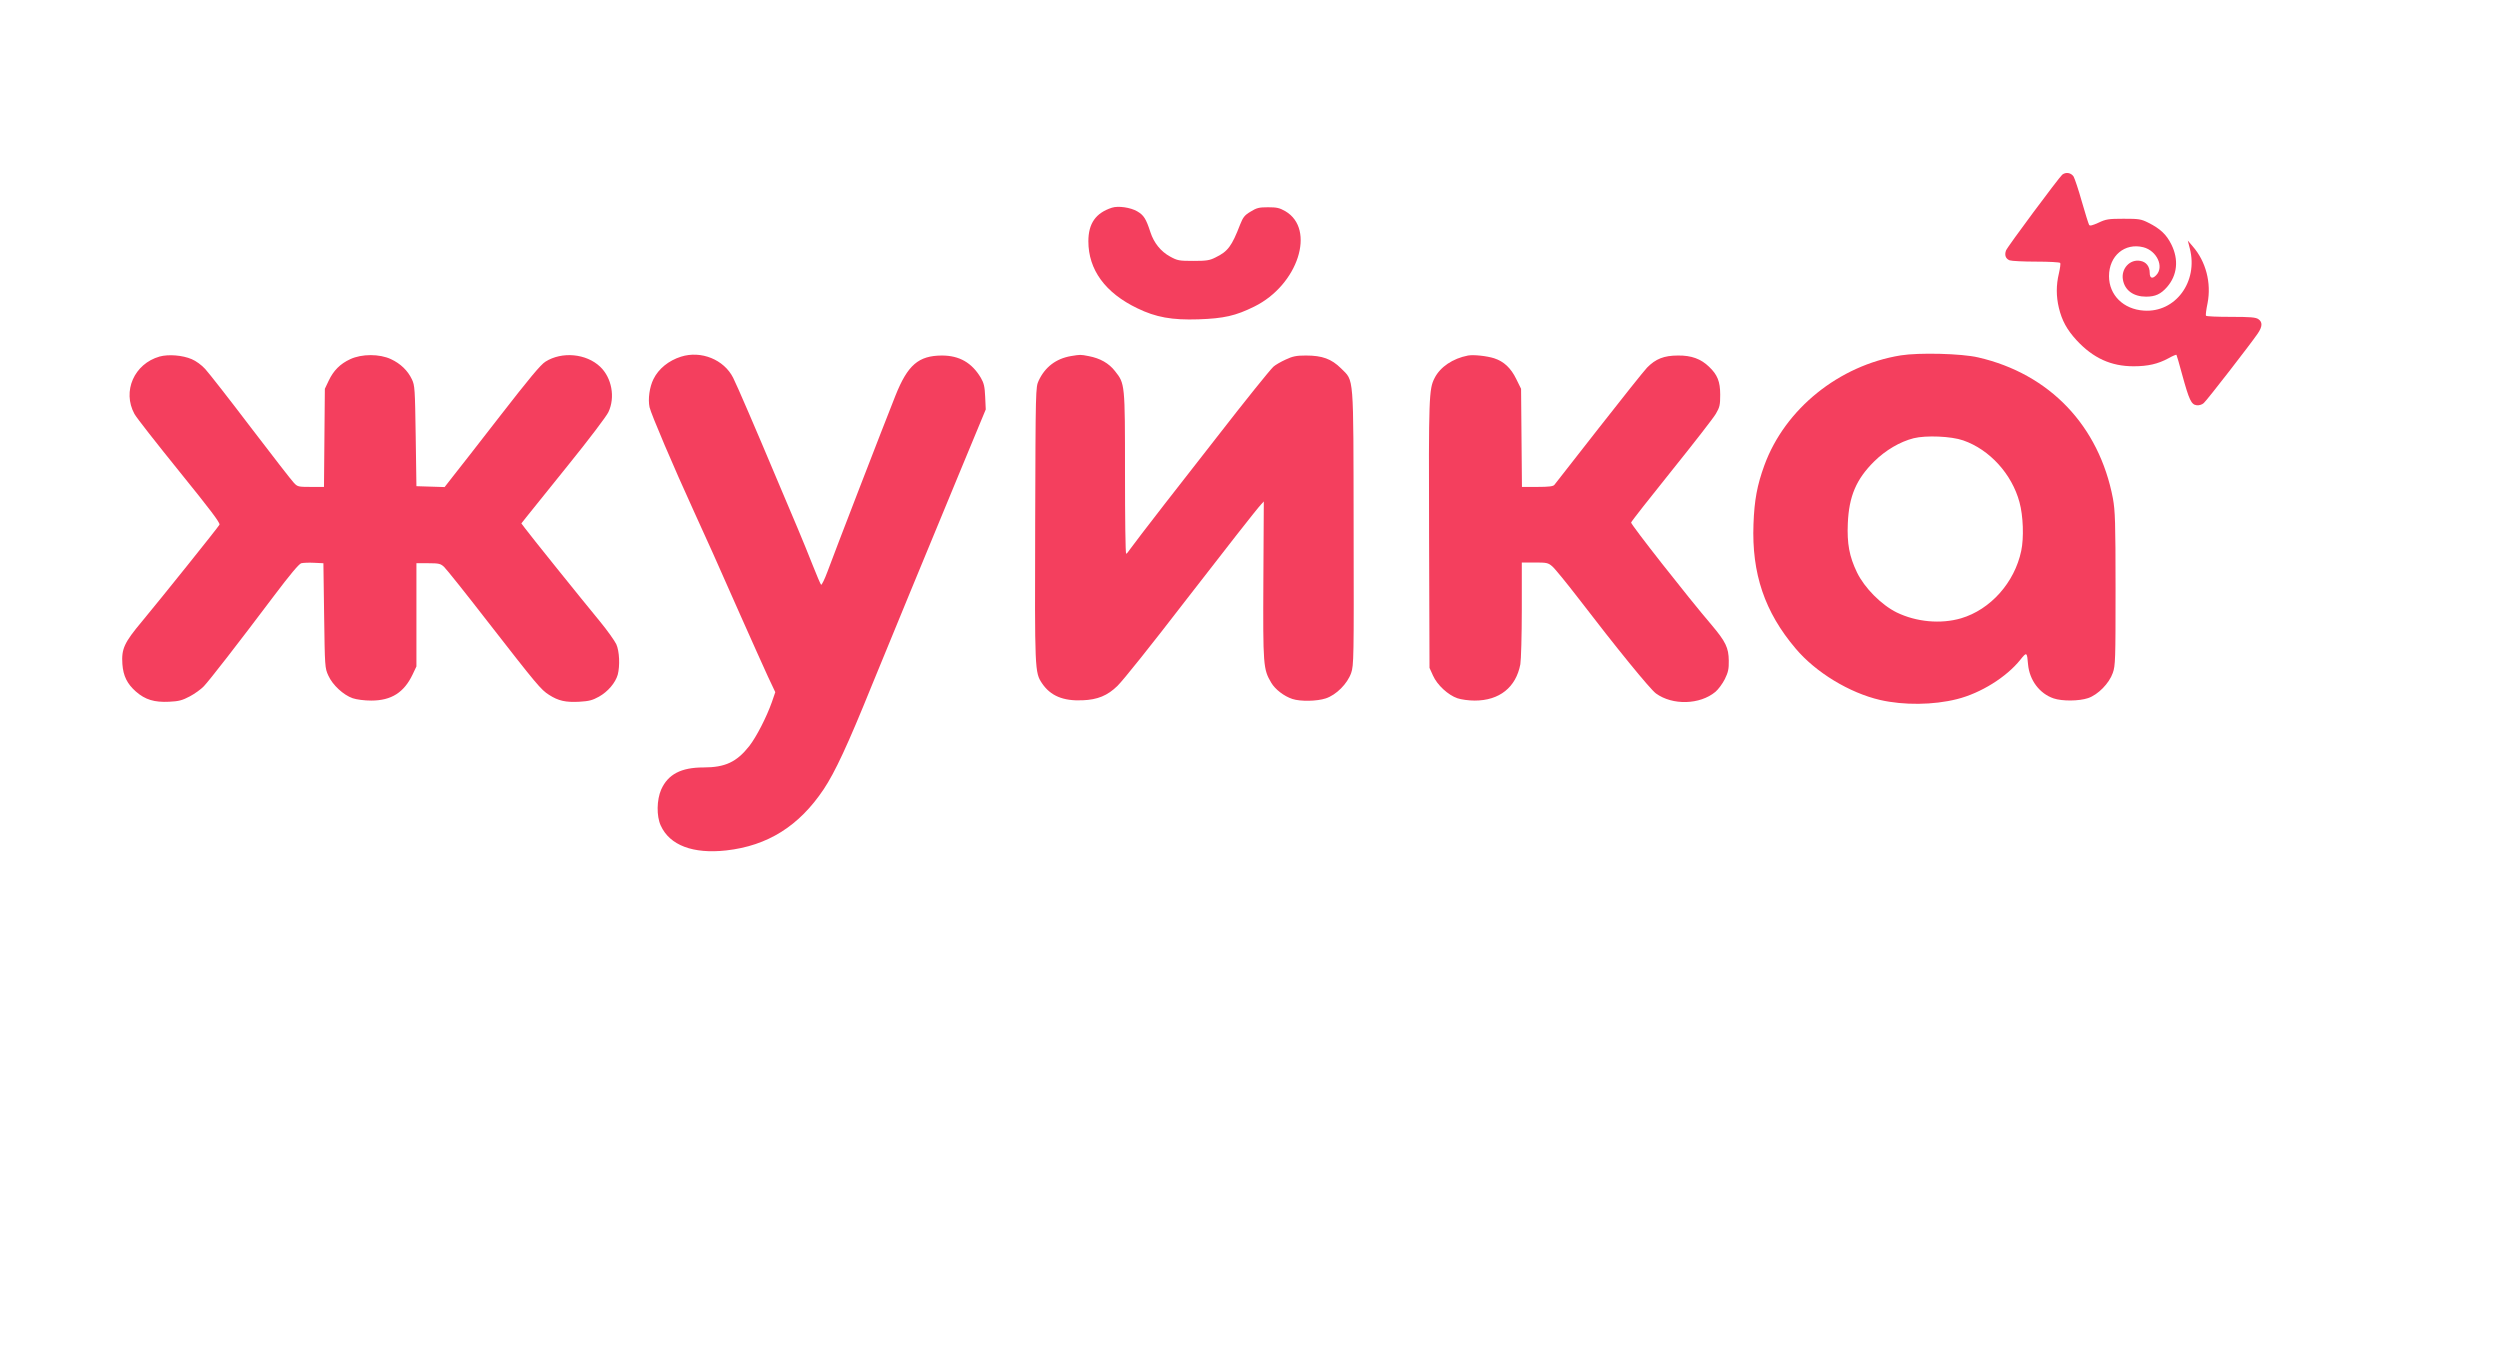
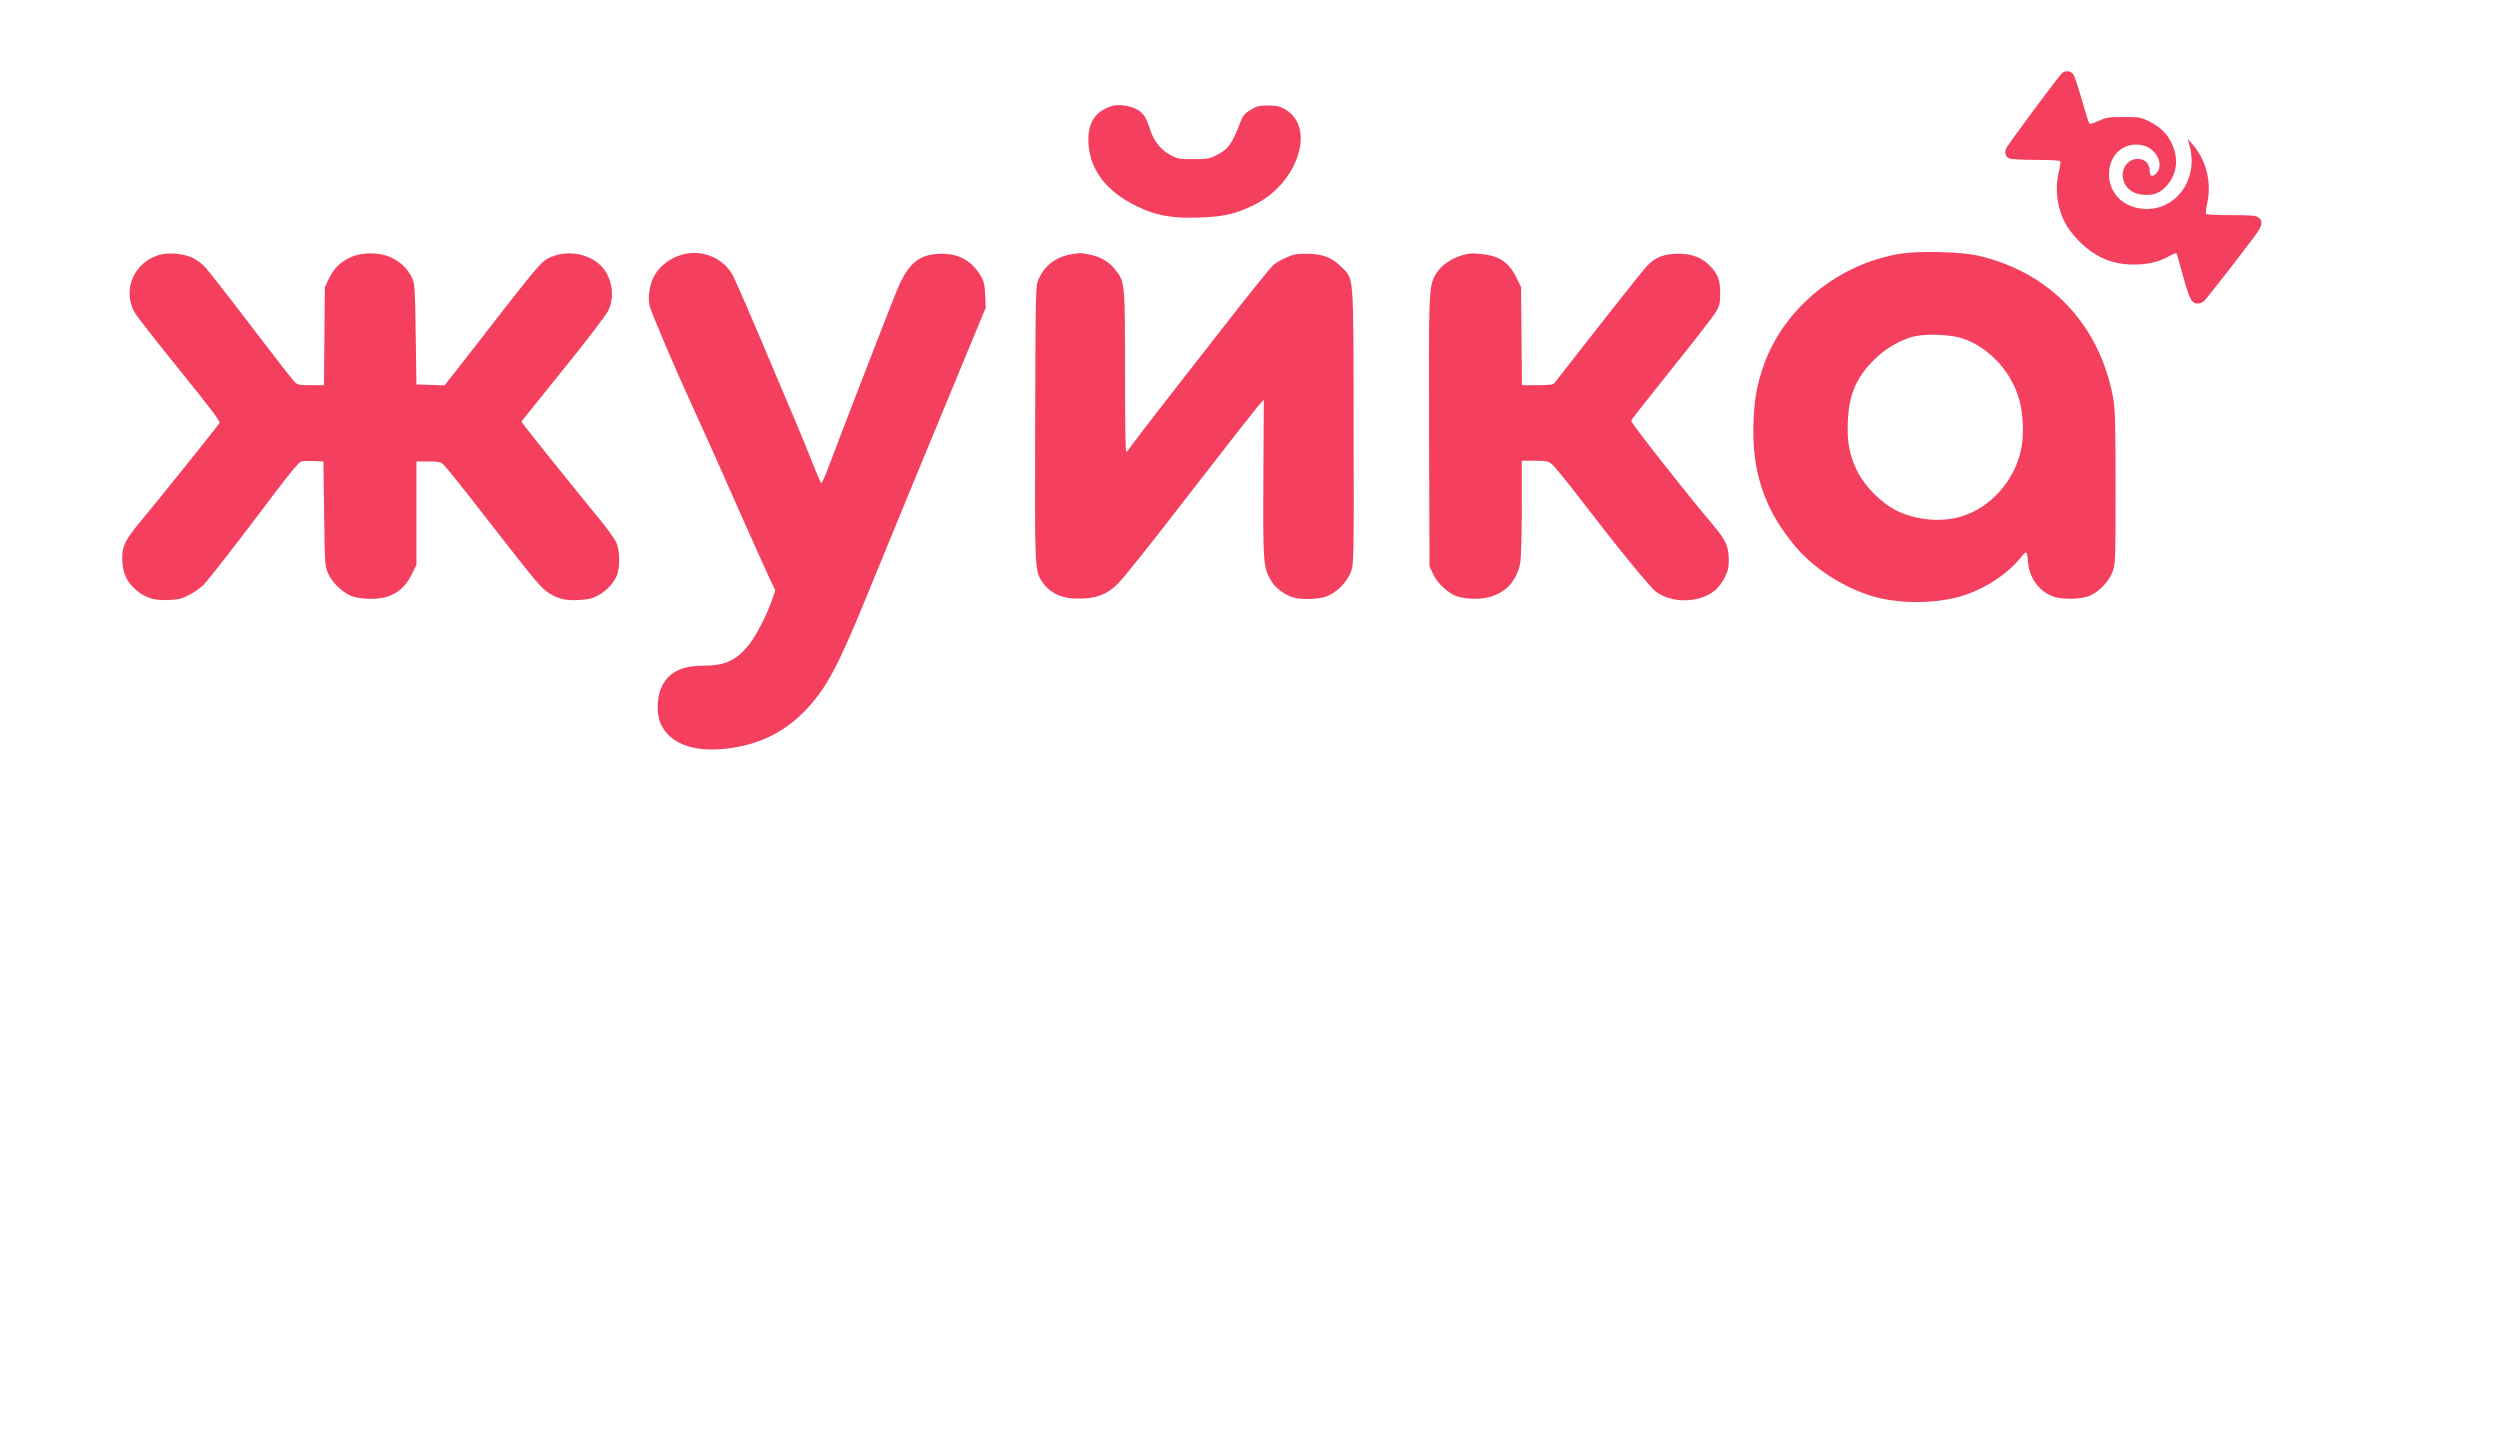
- <svg xmlns="http://www.w3.org/2000/svg" version="1.0" width="172px" height="93px" viewBox="630 410 1720 930" preserveAspectRatio="xMidYMid meet">
+ <svg xmlns="http://www.w3.org/2000/svg" version="1.0" width="172px" height="99px" viewBox="630 480 1720 990" preserveAspectRatio="xMidYMid meet">
  <g transform="translate(0,1536) scale(0.1,-0.1)" fill="#f43f5e" stroke="none">
    <path d="M20488 10058 c-23 -20 -379 -498 -387 -522 -11 -32 -2 -56 25 -67 14 -5 97 -9 184 -9 87 0 161 -4 164 -9 4 -5 -1 -38 -9 -73 -19 -80 -19 -156 0 -236 21 -87 55 -150 122 -223 114 -123 237 -179 392 -179 99 0 168 16 240 55 28 16 53 26 55 24 2 -2 20 -65 40 -139 47 -171 62 -204 99 -208 18 -2 37 4 49 15 22 19 325 410 371 478 33 48 34 79 5 99 -18 13 -55 16 -190 16 -92 0 -169 3 -171 8 -3 4 2 43 11 86 27 139 -11 287 -102 391 l-34 40 14 -55 c59 -228 -99 -442 -316 -427 -141 9 -240 107 -240 237 0 140 108 231 236 199 94 -24 145 -136 88 -193 -26 -27 -44 -20 -44 17 0 44 -24 75 -64 82 -72 14 -135 -54 -120 -131 13 -72 73 -115 159 -115 63 0 101 17 144 66 71 81 82 189 30 293 -34 69 -77 109 -159 150 -50 25 -65 27 -170 27 -104 0 -121 -3 -172 -27 -42 -19 -60 -24 -65 -15 -4 7 -27 79 -50 160 -23 82 -49 159 -57 173 -18 26 -53 32 -78 12z" />
    <path d="M13950 9831 c-111 -36 -162 -108 -162 -231 0 -196 116 -355 337 -461 127 -62 239 -82 420 -76 175 6 256 24 385 88 300 148 425 532 213 656 -40 23 -59 27 -119 27 -62 0 -78 -4 -120 -30 -42 -25 -52 -39 -72 -89 -57 -148 -84 -185 -169 -226 -41 -21 -63 -24 -153 -24 -98 0 -109 2 -160 30 -64 35 -111 94 -135 167 -30 93 -46 118 -91 144 -46 27 -131 39 -174 25z" />
    <path d="M19377 8815 c-425 -69 -796 -368 -938 -756 -50 -137 -69 -240 -75 -404 -13 -341 77 -606 290 -857 138 -164 370 -305 582 -354 162 -37 366 -35 528 6 164 41 341 152 436 271 44 55 46 54 53 -32 10 -109 79 -201 176 -234 59 -20 175 -19 237 2 68 23 145 101 170 173 18 51 19 89 19 580 0 462 -3 536 -18 620 -95 501 -436 858 -927 971 -115 27 -408 34 -533 14z m430 -585 c182 -63 335 -232 387 -425 26 -94 31 -246 12 -335 -46 -219 -212 -404 -414 -464 -140 -41 -308 -25 -442 40 -106 52 -223 170 -274 276 -53 110 -69 198 -63 338 8 186 58 303 181 425 79 78 178 136 272 160 85 21 259 14 341 -15z" />
    <path d="M7398 8807 c-175 -50 -258 -239 -173 -395 14 -26 154 -204 310 -397 212 -262 281 -353 275 -365 -11 -20 -395 -499 -532 -664 -124 -148 -143 -190 -136 -295 6 -82 33 -136 93 -189 64 -56 127 -75 229 -70 67 3 91 10 142 37 34 18 77 49 96 69 39 41 231 288 484 624 107 142 172 220 187 223 12 3 52 5 87 3 l65 -3 5 -360 c5 -353 5 -361 29 -413 29 -65 104 -134 168 -156 27 -9 80 -16 127 -16 139 0 226 56 285 180 l26 55 0 355 0 355 82 0 c73 0 84 -3 108 -25 15 -14 148 -180 295 -370 344 -442 372 -476 428 -511 64 -41 114 -52 208 -47 67 4 90 10 135 35 61 34 113 95 129 151 16 61 12 162 -10 210 -11 23 -61 94 -112 156 -127 154 -489 604 -517 643 l-24 32 34 43 c19 24 148 185 288 358 140 173 265 338 277 365 48 102 23 236 -57 312 -96 91 -263 106 -376 35 -33 -20 -113 -117 -315 -377 -149 -192 -296 -381 -326 -418 l-53 -68 -97 3 -97 3 -5 345 c-5 325 -6 348 -26 390 -29 61 -78 108 -144 139 -79 37 -201 37 -280 0 -70 -32 -116 -79 -149 -149 l-26 -55 -3 -337 -3 -338 -90 0 c-86 0 -92 1 -117 28 -15 15 -148 187 -297 382 -148 195 -289 375 -313 401 -24 27 -64 56 -93 68 -63 27 -159 35 -221 18z" />
    <path d="M10985 8806 c-85 -27 -154 -83 -189 -154 -27 -54 -39 -137 -27 -194 11 -48 165 -410 306 -718 87 -189 153 -337 320 -715 76 -170 160 -359 188 -419 l51 -108 -23 -67 c-37 -105 -107 -241 -156 -304 -87 -110 -166 -147 -315 -147 -154 0 -244 -47 -291 -152 -31 -71 -33 -183 -3 -248 62 -136 222 -196 450 -171 286 32 502 168 671 421 78 117 166 306 329 709 109 266 396 964 606 1470 l180 434 -4 87 c-3 71 -9 95 -30 131 -62 104 -148 153 -268 153 -161 -1 -235 -65 -319 -275 -79 -198 -427 -1099 -468 -1212 -20 -54 -40 -94 -44 -90 -4 4 -30 64 -57 133 -27 69 -74 184 -104 255 -31 72 -97 229 -148 350 -134 319 -269 633 -296 686 -63 125 -220 189 -359 145z" />
    <path d="M13667 8810 c-102 -18 -177 -75 -221 -169 -21 -46 -21 -55 -24 -986 -3 -1009 -3 -1021 47 -1096 58 -86 145 -123 279 -117 103 4 172 32 241 100 41 41 219 263 477 598 248 321 487 626 508 647 l21 23 -3 -541 c-3 -589 -1 -613 54 -706 27 -46 88 -93 146 -112 55 -18 168 -16 229 4 73 24 149 101 175 175 18 53 19 95 17 997 -2 1078 4 1007 -87 1099 -66 65 -129 88 -241 88 -66 0 -91 -5 -140 -28 -33 -15 -71 -37 -84 -49 -27 -26 -189 -227 -387 -482 -77 -99 -239 -306 -359 -460 -120 -154 -227 -295 -239 -312 -12 -18 -24 -33 -28 -33 -5 0 -8 249 -8 553 0 619 0 617 -69 704 -42 54 -102 88 -181 103 -58 11 -55 11 -123 0z" />
    <path d="M16400 8814 c-104 -20 -191 -78 -230 -155 -39 -75 -41 -132 -38 -1079 l3 -915 24 -53 c29 -65 104 -134 168 -156 26 -9 79 -16 119 -16 170 0 284 91 314 250 5 29 10 198 10 376 l0 324 89 0 c82 0 92 -2 120 -26 17 -14 97 -112 178 -217 266 -347 495 -628 536 -658 114 -83 302 -78 409 11 20 17 49 56 65 88 23 47 28 70 27 127 -1 88 -21 130 -118 245 -168 197 -557 693 -554 705 2 8 127 167 278 355 151 188 289 365 305 393 27 46 30 61 30 132 0 90 -19 137 -77 192 -56 54 -121 78 -213 77 -97 0 -154 -23 -213 -83 -21 -22 -171 -210 -333 -417 -162 -207 -299 -382 -305 -390 -8 -10 -38 -14 -117 -14 l-106 0 -3 338 -3 337 -33 67 c-37 76 -85 121 -152 143 -50 16 -142 26 -180 19z" />
  </g>
</svg>
